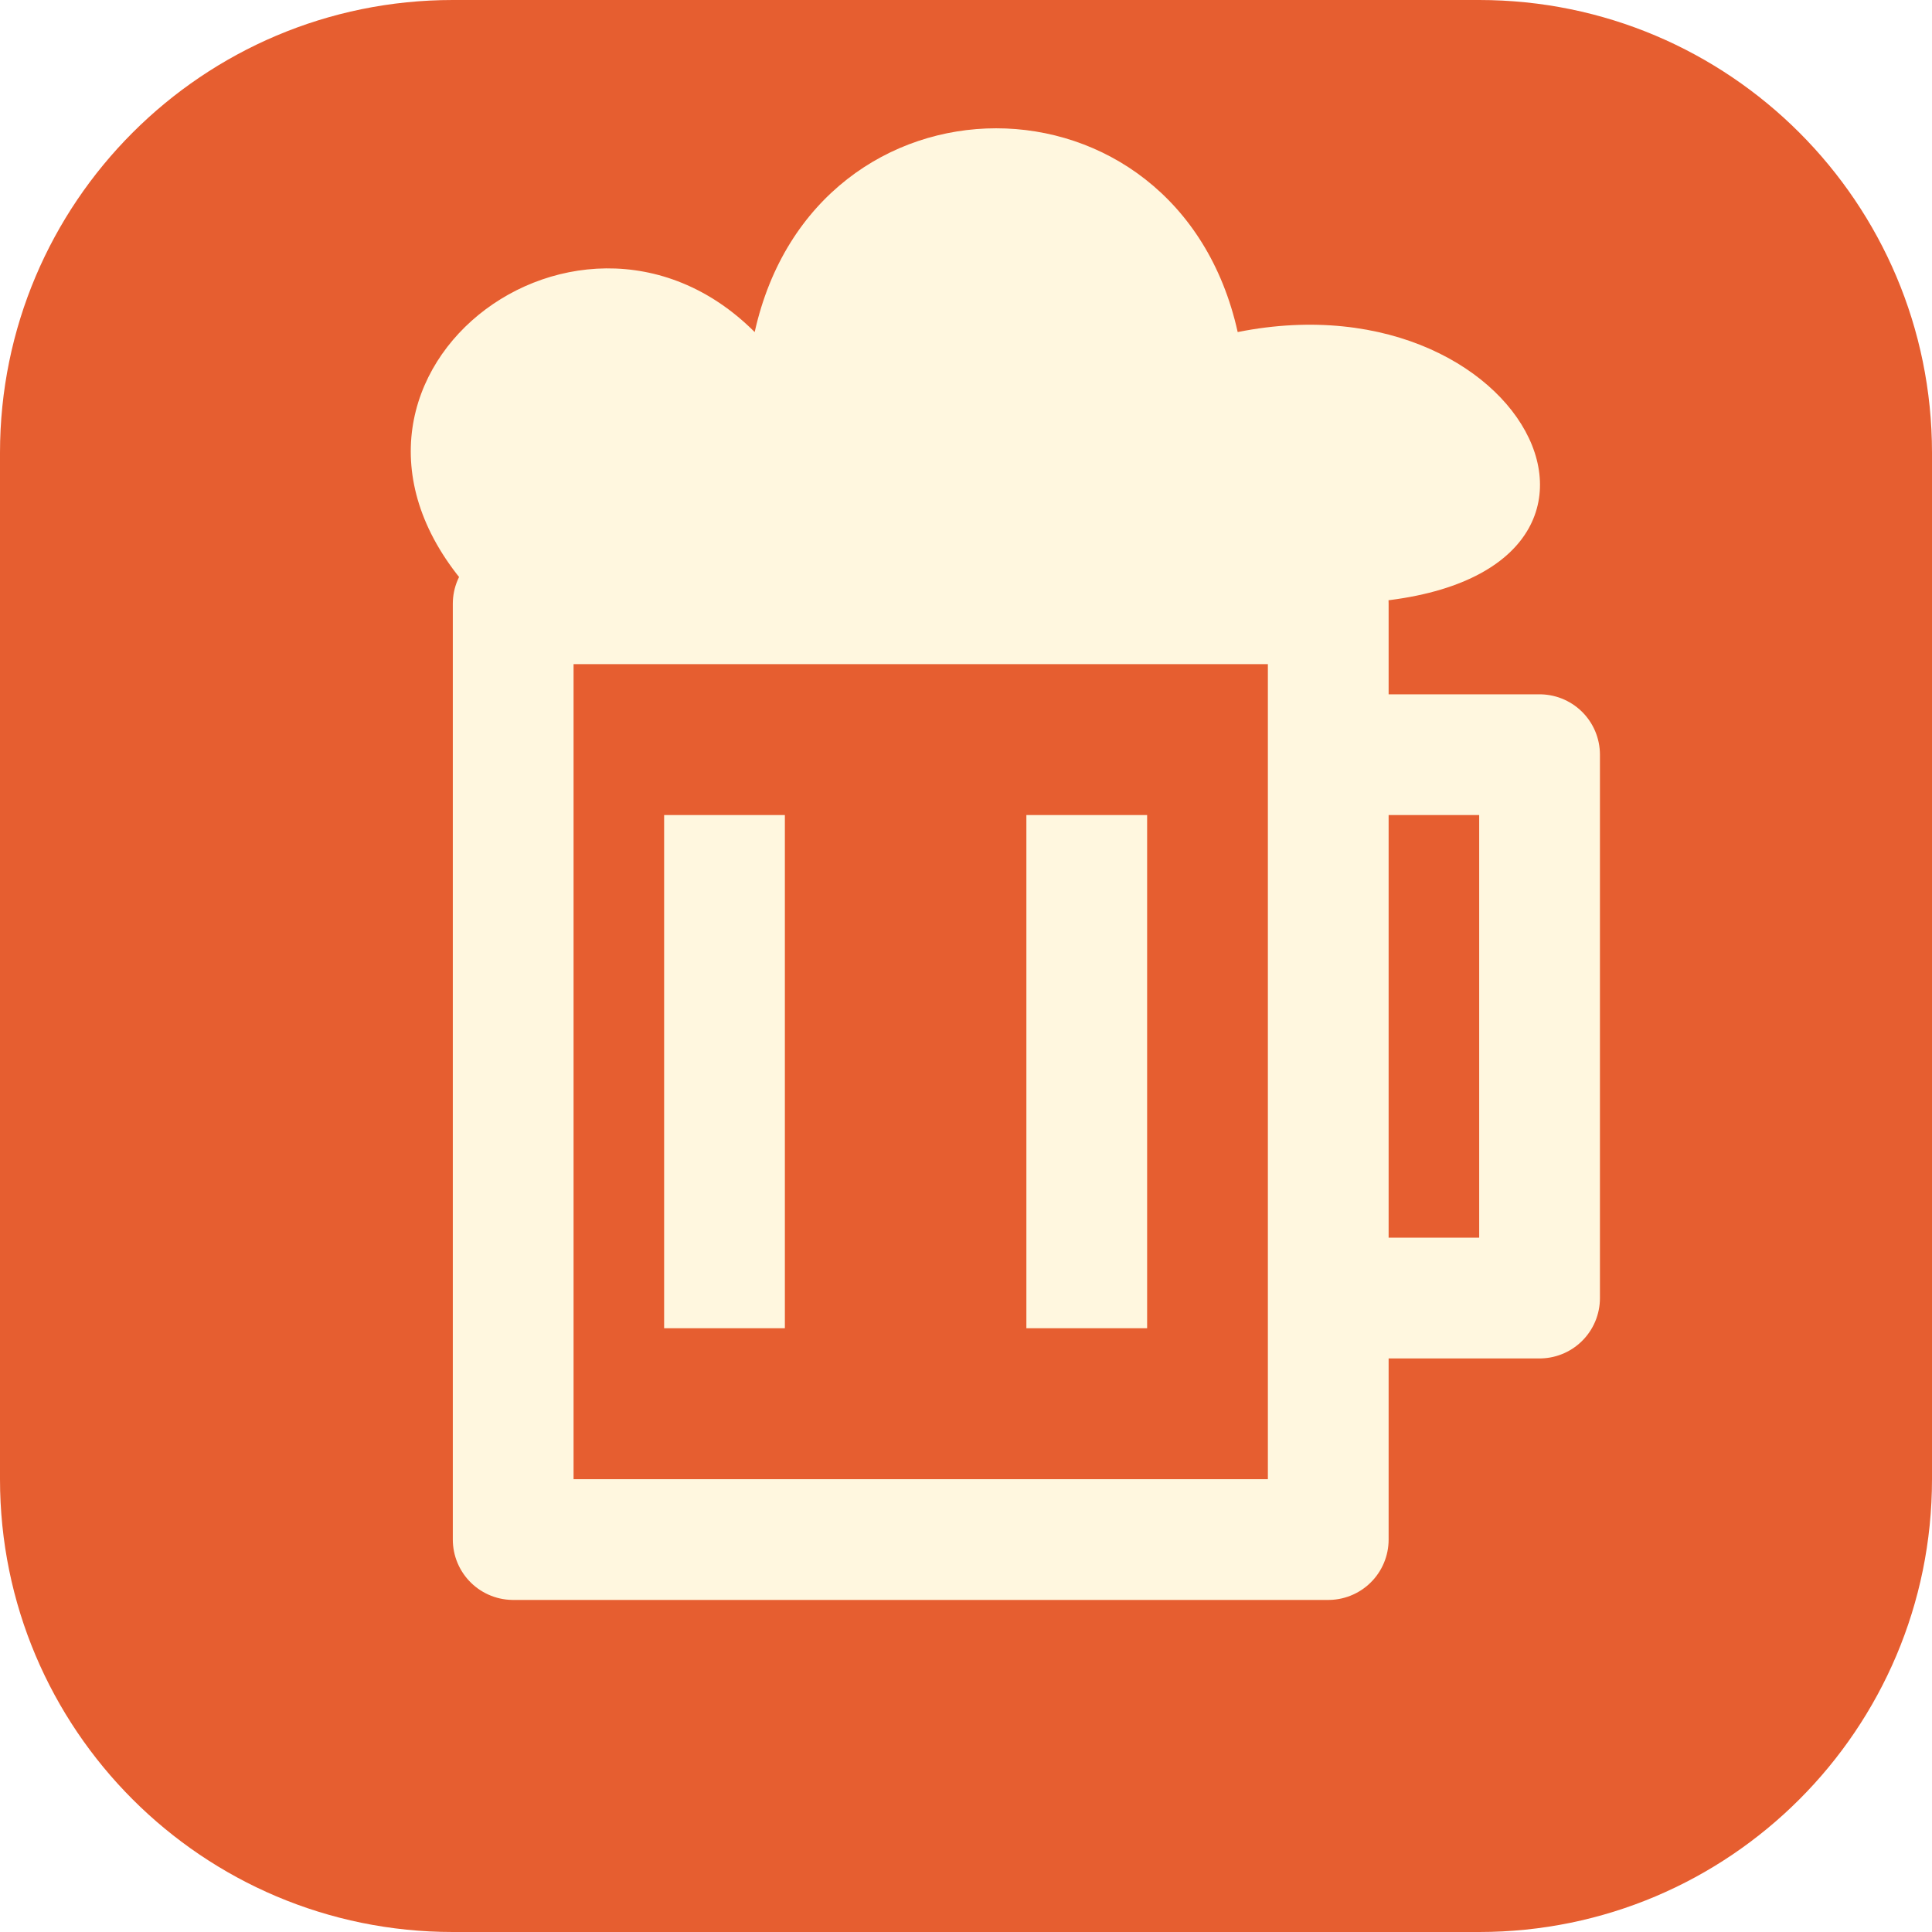
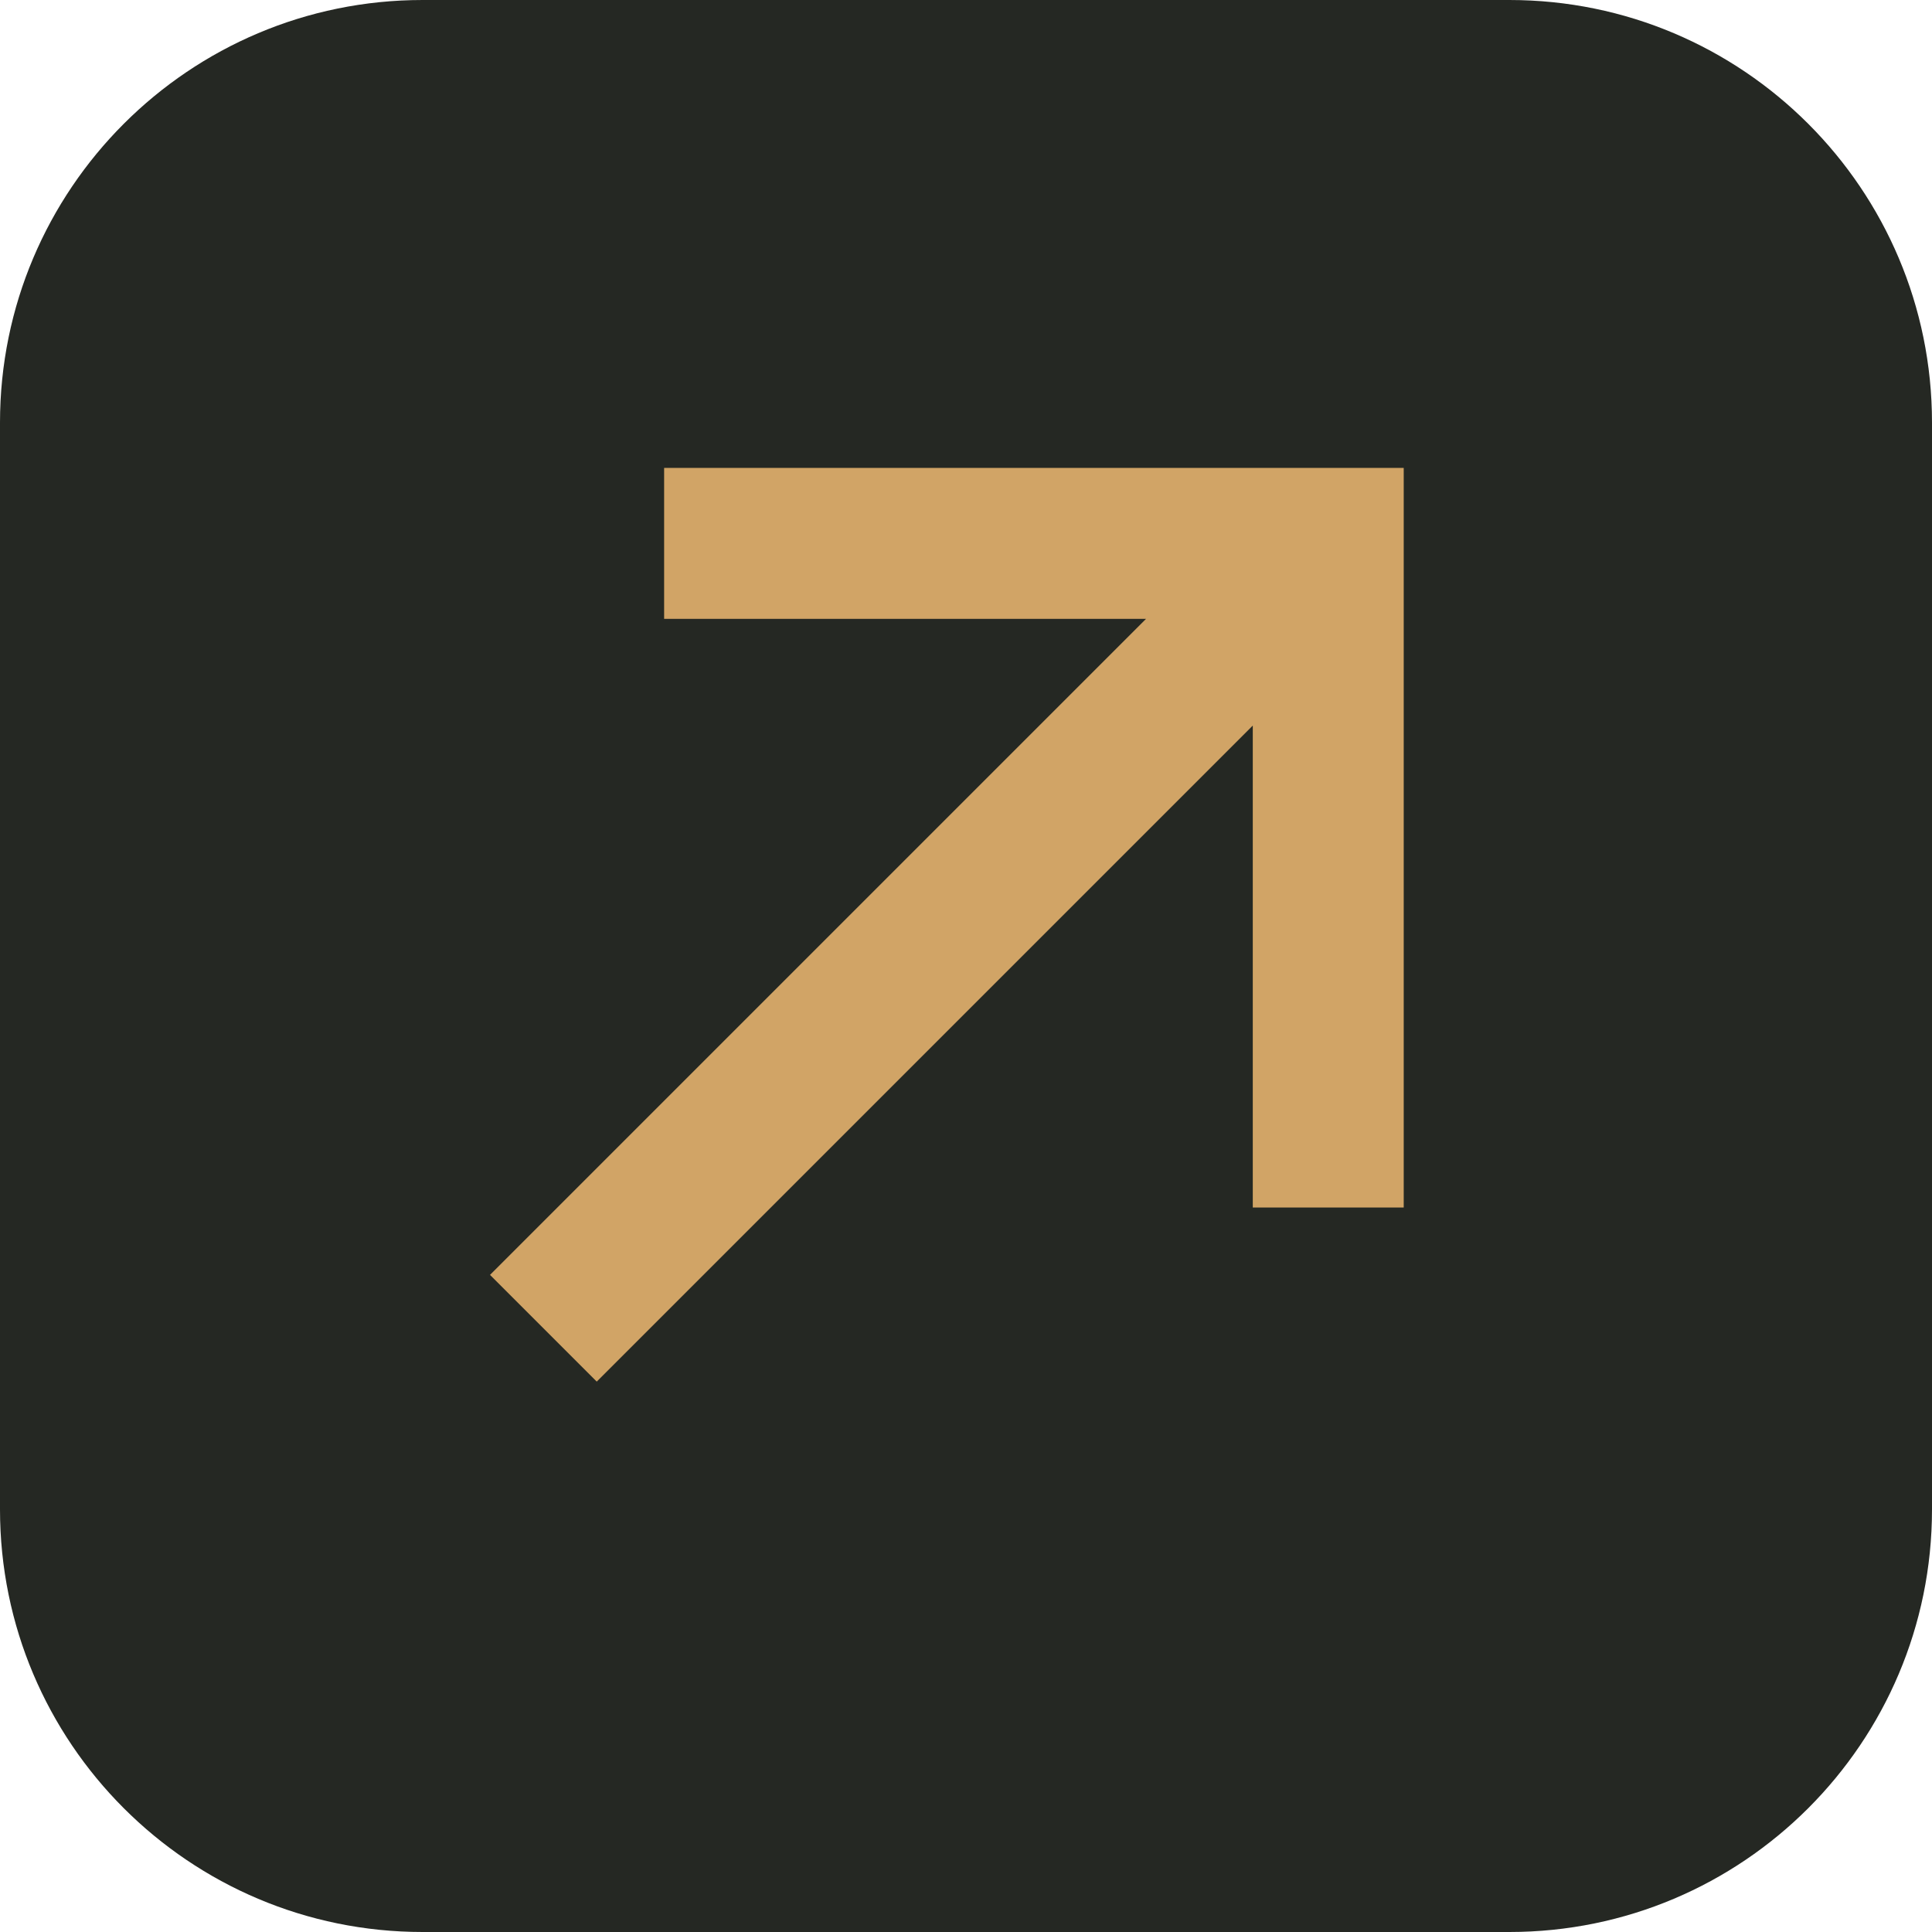
<svg xmlns="http://www.w3.org/2000/svg" viewBox="0 0 64 64">
-   <rect width="64" height="64" rx="15" fill="#e65e30" />
-   <path d="M17 20h27v31H17zM44 25h7v18h-7M24 27v17m12-17v17" fill="none" stroke="#fff7df" stroke-width="4" stroke-linejoin="round" />
-   <path d="M16 20c-7-7 3-15 9-9 2-9 14-9 16 0 10-2 15 9 3 9z" fill="#fff7df" />
+   <rect width="64" height="64" rx="14" fill="#252823" />
+   <path d="M18 44L44 18M22 18h22v22" stroke="#d1a466" stroke-width="5" fill="none" />
</svg>
